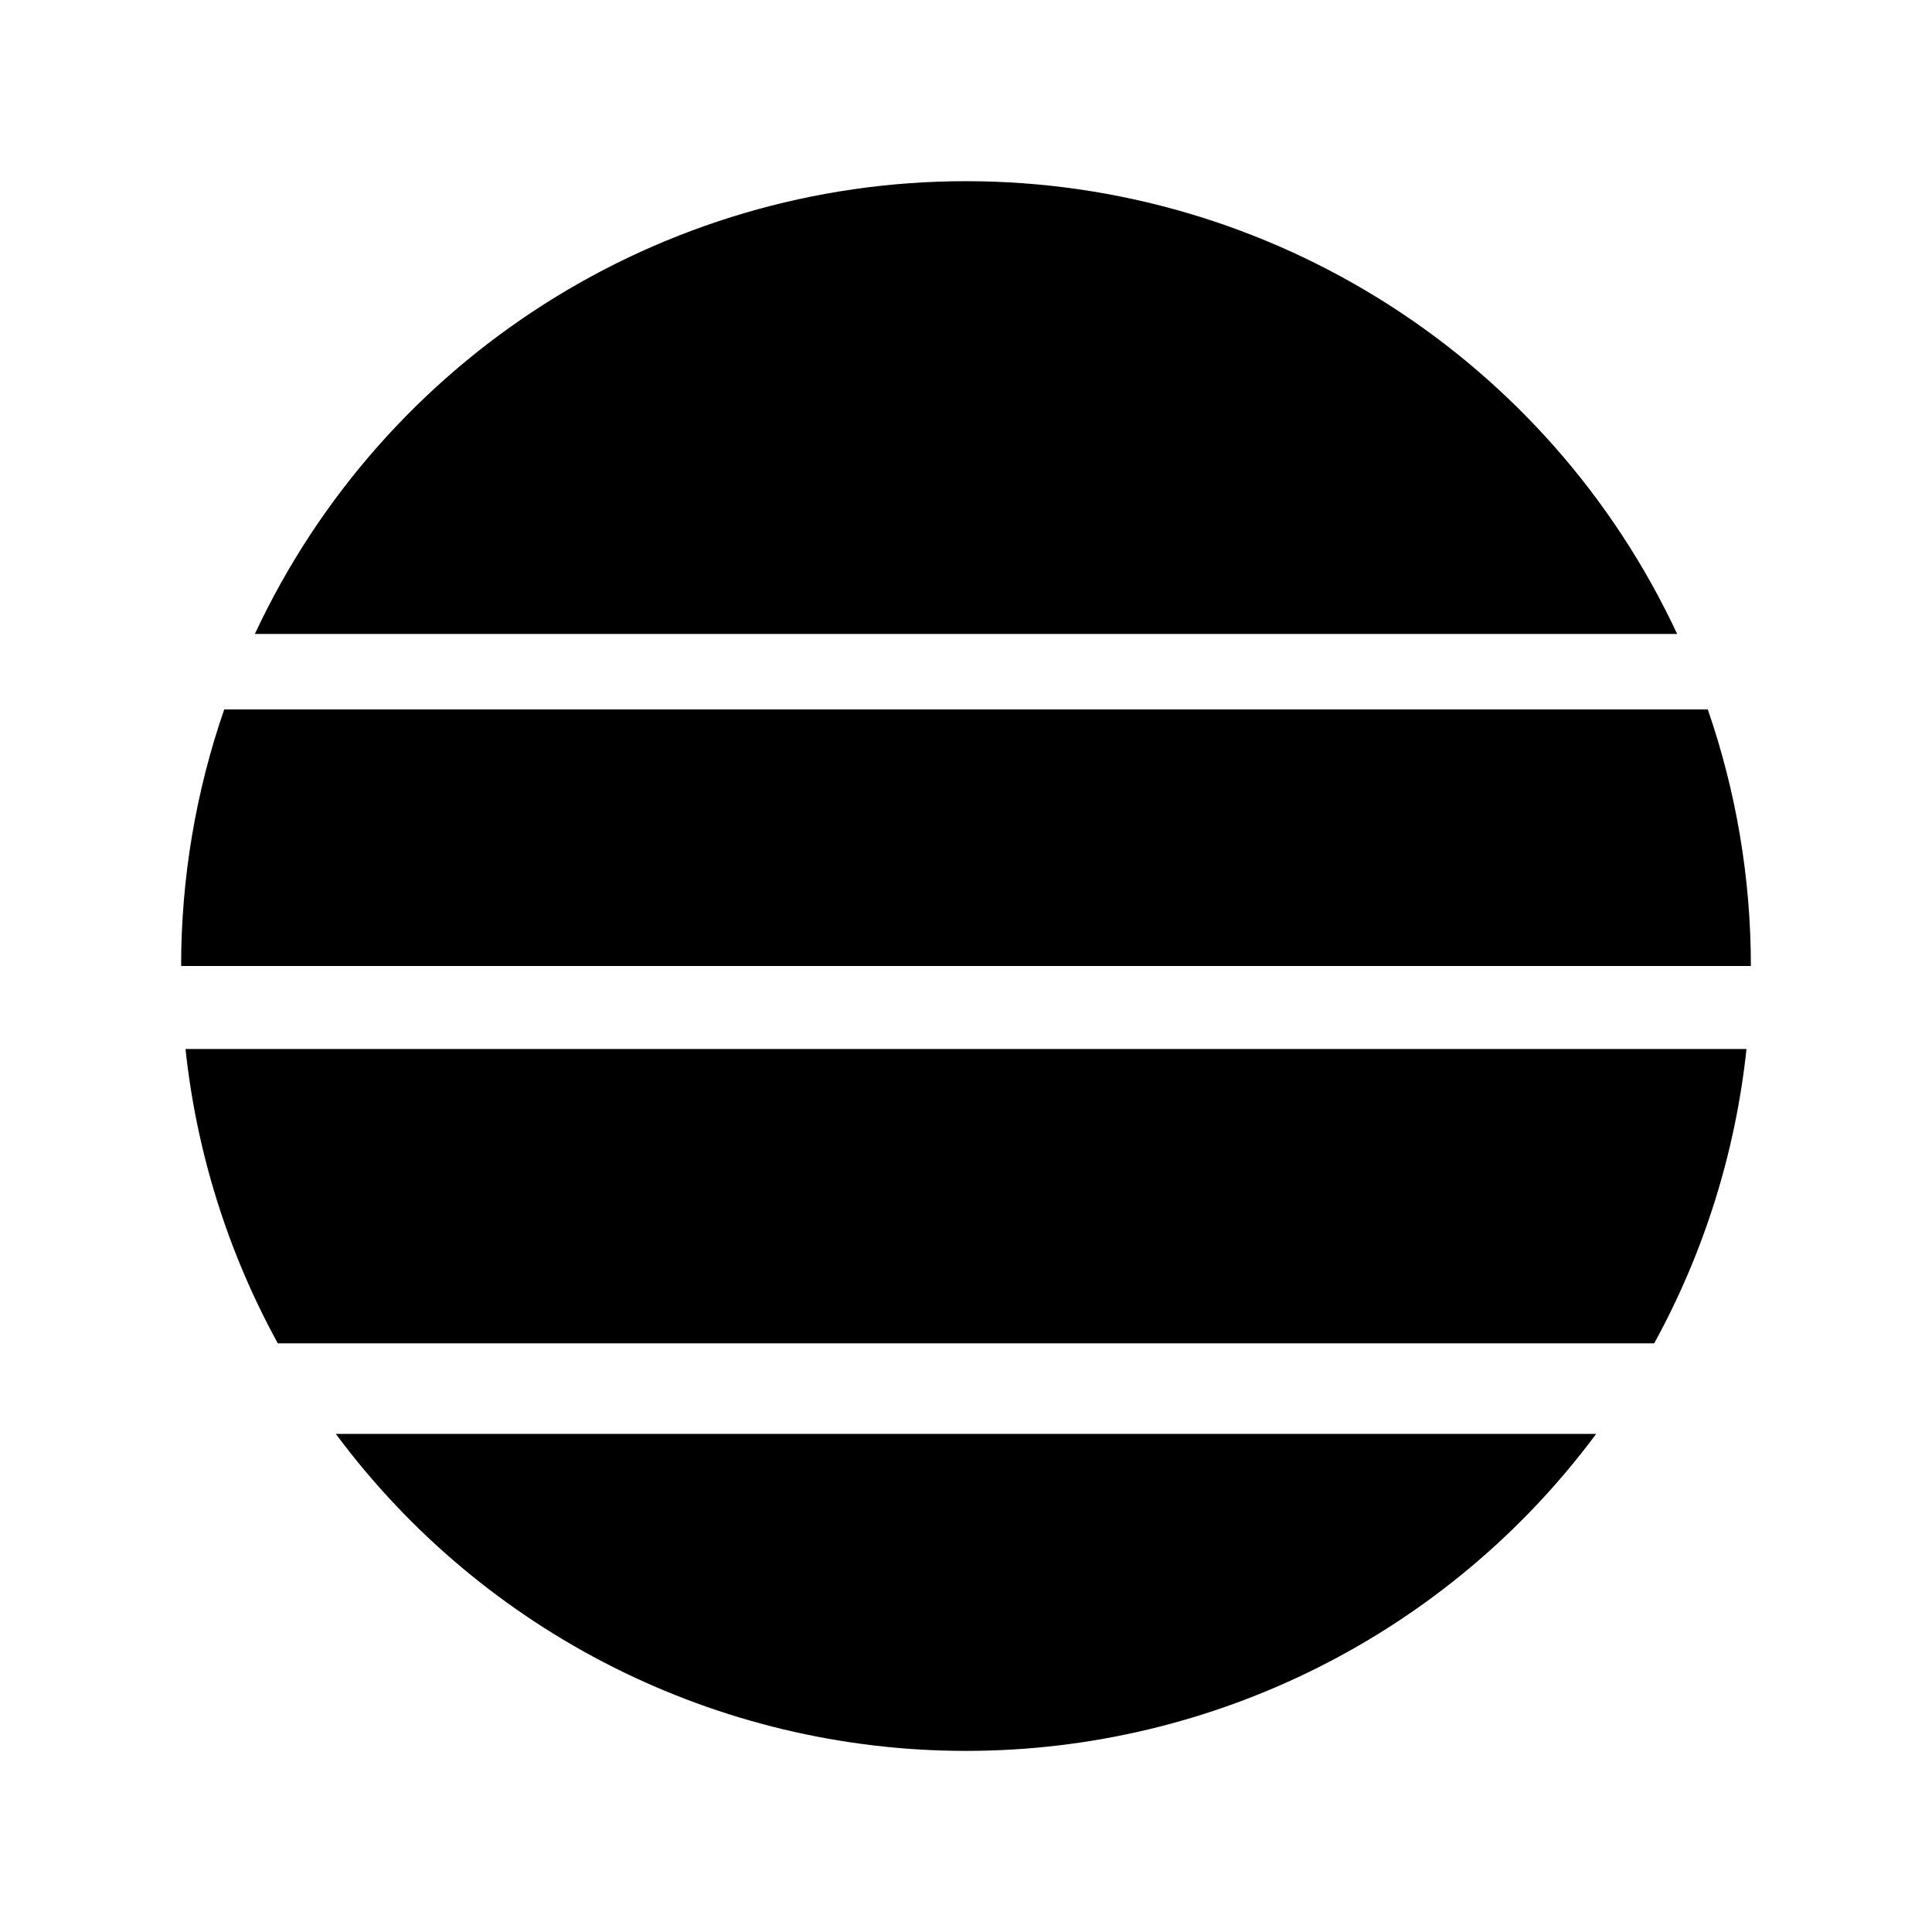
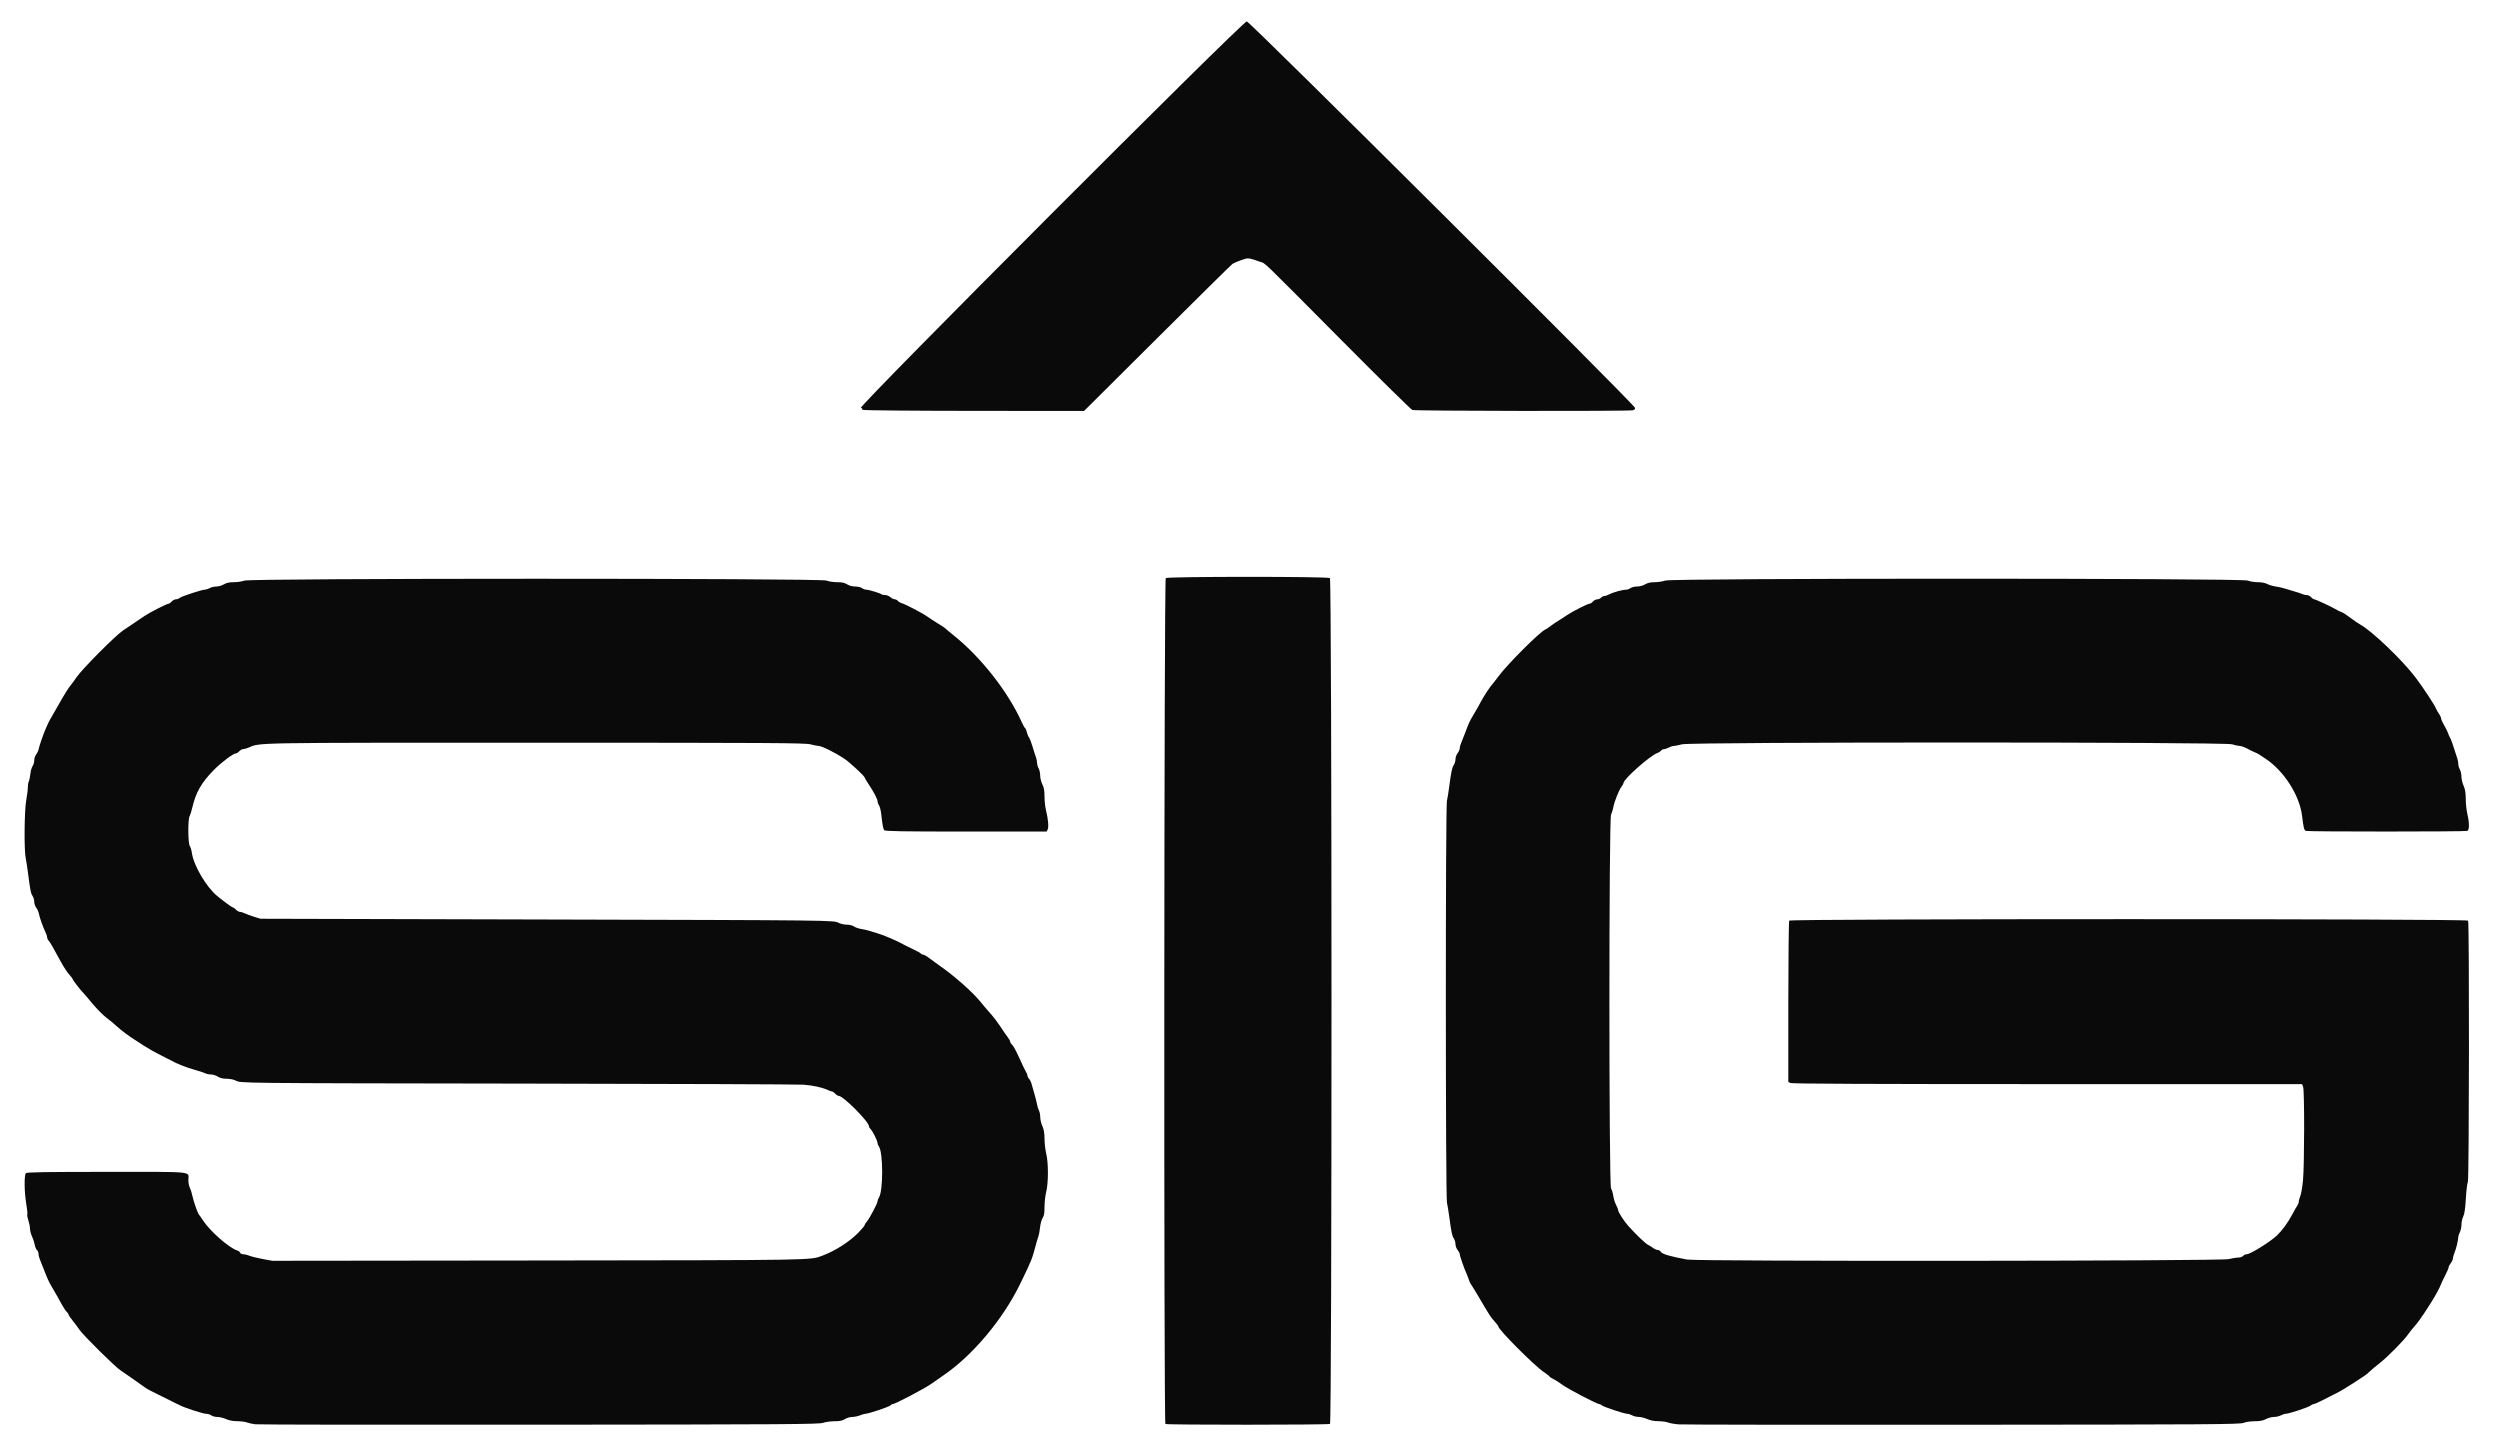
- <svg xmlns="http://www.w3.org/2000/svg" viewBox="0 0 256 256" role="img" aria-label="AP Insight">
-   <path fill="#000000" d="M33.77 84A104 104 0 0 1 222.23 84Z M29.71 94H226.29A104 104 0 0 1 232 128H24A104 104 0 0 1 29.71 94Z M24.58 139H231.42A104 104 0 0 1 219.19 178H36.81A104 104 0 0 1 24.58 139Z M44.5 190H211.5A104 104 0 0 1 44.5 190Z" />
+ <svg xmlns="http://www.w3.org/2000/svg" viewBox="0 0 584 340">
+   <path d="M201.62 95.75C201.35 95.63 201.24 95.52 201.38 95.50C201.51 95.48 201.40 95.37 201.12 95.26C200.43 94.97 290.26 5.00 291.25 5.00C291.92 5.00 381.78 94.45 381.95 95.28C382.00 95.53 381.81 95.74 381.45 95.84C380.51 96.09 330.60 96.02 329.93 95.77C329.60 95.65 322.31 88.47 313.73 79.83C294.12 60.09 295.69 61.61 294.44 61.18C291.50 60.17 291.61 60.18 289.94 60.77C289.08 61.07 288.16 61.47 287.90 61.65C287.64 61.83 279.73 69.63 270.33 78.99L253.24 96.00L227.68 95.98C213.63 95.97 201.90 95.87 201.62 95.75Z" fill="#0A0A0A" />
+   <path d="M59.62 332.71C58.94 332.63 58.06 332.43 57.67 332.28C57.28 332.12 56.27 332.00 55.42 331.99C54.42 331.99 53.49 331.81 52.79 331.49C52.19 331.22 51.28 331.00 50.77 331.00C50.26 331.00 49.63 330.83 49.36 330.63C49.09 330.43 48.54 330.26 48.12 330.26C47.42 330.25 43.20 328.88 42.11 328.31C41.84 328.17 41.34 327.93 41.00 327.78C40.66 327.63 40.21 327.40 40.00 327.28C39.79 327.15 38.50 326.51 37.12 325.85C35.75 325.19 34.38 324.48 34.09 324.26C33.80 324.05 33.35 323.73 33.09 323.56C32.83 323.38 31.84 322.68 30.88 321.99C29.91 321.31 28.68 320.45 28.12 320.09C26.79 319.20 19.45 311.94 18.58 310.65C18.20 310.09 17.46 309.10 16.95 308.47C16.43 307.83 16.00 307.19 16.00 307.06C16.00 306.92 15.83 306.67 15.63 306.50C15.42 306.33 14.90 305.56 14.47 304.79C14.04 304.01 13.47 302.98 13.20 302.50C12.93 302.02 12.44 301.18 12.11 300.62C11.78 300.07 11.39 299.34 11.25 299.00C11.11 298.66 10.89 298.15 10.77 297.88C10.66 297.60 10.37 296.87 10.13 296.25C9.89 295.63 9.54 294.76 9.35 294.30C9.16 293.85 9.00 293.22 9.00 292.90C9.00 292.57 8.83 292.17 8.63 292.01C8.43 291.84 8.20 291.29 8.12 290.79C8.03 290.29 7.75 289.41 7.48 288.85C7.22 288.28 7.00 287.44 7.00 286.97C6.99 286.51 6.82 285.64 6.62 285.05C6.41 284.45 6.31 283.86 6.38 283.74C6.46 283.61 6.35 282.49 6.14 281.25C5.67 278.53 5.62 274.48 6.05 274.05C6.28 273.82 10.83 273.75 25.02 273.75C45.94 273.75 44.00 273.55 44.00 275.67C44.00 276.29 44.16 277.10 44.35 277.46C44.54 277.83 44.81 278.69 44.95 279.38C45.19 280.61 46.22 283.51 46.49 283.75C46.57 283.82 46.96 284.38 47.36 285.00C49.00 287.55 53.52 291.53 55.41 292.11C55.71 292.20 56.02 292.43 56.09 292.63C56.17 292.84 56.52 293.00 56.86 293.00C57.20 293.00 57.85 293.16 58.30 293.35C58.76 293.54 60.14 293.88 61.38 294.11L63.62 294.52L125.88 294.45C191.39 294.37 189.20 294.41 192.12 293.32C195.11 292.21 198.44 290.07 200.52 287.94C201.33 287.10 202.00 286.31 202.00 286.16C202.00 286.02 202.21 285.67 202.47 285.39C203.08 284.72 205.00 281.09 205.00 280.61C205.00 280.40 205.16 279.98 205.35 279.68C206.32 278.13 206.31 269.30 205.34 267.88C205.15 267.61 205.00 267.23 205.00 267.03C205.00 266.53 203.78 264.08 203.35 263.73C203.16 263.57 203.00 263.29 203.00 263.11C203.00 262.05 196.99 256.00 195.93 256.00C195.74 256.00 195.37 255.78 195.12 255.50C194.88 255.23 194.57 255.00 194.44 255.00C194.31 255.00 193.85 254.84 193.41 254.64C191.96 253.99 189.89 253.54 187.62 253.38C186.39 253.30 157.08 253.18 122.50 253.13C54.97 253.03 56.27 253.04 55.07 252.42C54.62 252.18 53.70 252.00 52.95 252.00C52.05 252.00 51.39 251.84 50.88 251.50C50.46 251.23 49.75 251.00 49.30 251.00C48.84 251.00 48.24 250.88 47.95 250.72C47.67 250.57 46.52 250.20 45.41 249.89C43.59 249.39 41.02 248.37 40.00 247.74C39.79 247.61 38.67 247.04 37.50 246.47C36.33 245.90 34.59 244.91 33.62 244.28C32.66 243.65 31.69 243.02 31.46 242.88C30.19 242.10 28.24 240.63 27.30 239.76C26.71 239.20 25.61 238.29 24.86 237.74C24.11 237.18 22.64 235.69 21.58 234.43C20.53 233.16 19.60 232.07 19.51 232.00C19.14 231.73 17.00 228.97 17.00 228.77C17.00 228.66 16.63 228.16 16.18 227.67C15.73 227.17 14.88 225.89 14.30 224.82C12.11 220.80 11.72 220.13 11.36 219.74C11.16 219.52 11.00 219.14 11.00 218.91C11.00 218.67 10.82 218.13 10.60 217.70C10.09 216.71 9.25 214.34 9.07 213.38C8.99 212.96 8.72 212.36 8.46 212.03C8.21 211.70 8.00 211.08 8.00 210.65C8.00 210.21 7.82 209.60 7.60 209.28C7.20 208.72 7.04 207.86 6.50 203.62C6.36 202.53 6.14 201.09 6.00 200.43C5.60 198.51 5.69 189.20 6.13 186.92C6.33 185.84 6.50 184.51 6.50 183.96C6.50 183.41 6.60 182.78 6.72 182.55C6.85 182.31 7.01 181.53 7.09 180.80C7.17 180.08 7.41 179.24 7.62 178.94C7.83 178.63 8.00 178.04 8.00 177.60C8.00 177.17 8.21 176.55 8.46 176.22C8.72 175.89 8.99 175.29 9.06 174.88C9.18 174.21 10.14 171.45 10.72 170.12C11.29 168.81 11.52 168.35 11.74 168.00C11.87 167.79 12.66 166.42 13.50 164.94C15.08 162.14 16.02 160.62 16.56 160.02C16.73 159.82 17.35 158.98 17.93 158.14C19.27 156.21 26.87 148.56 28.68 147.32C29.44 146.80 30.65 145.98 31.38 145.50C32.11 145.02 33.19 144.29 33.79 143.87C34.90 143.10 39.04 141.00 39.45 141.00C39.57 141.00 39.88 140.78 40.12 140.50C40.37 140.22 40.80 140.00 41.08 140.00C41.36 140.00 41.76 139.85 41.98 139.67C42.44 139.29 47.14 137.75 47.88 137.74C48.15 137.73 48.66 137.57 49.00 137.38C49.34 137.18 50.04 137.01 50.56 137.01C51.07 137.00 51.86 136.78 52.31 136.50C52.89 136.15 53.57 136.00 54.66 136.00C55.50 136.00 56.59 135.83 57.08 135.63C58.45 135.06 191.71 135.05 193.07 135.62C193.57 135.83 194.69 136.00 195.55 136.00C196.70 136.00 197.33 136.14 197.88 136.50C198.34 136.80 199.06 137.00 199.75 137.01C200.37 137.01 201.09 137.18 201.36 137.38C201.63 137.58 202.08 137.75 202.36 137.75C202.96 137.76 205.65 138.57 205.91 138.82C206.00 138.92 206.38 139.00 206.75 139.00C207.12 139.00 207.68 139.22 208.00 139.50C208.32 139.77 208.77 140.00 209.01 140.00C209.24 140.00 209.58 140.16 209.74 140.37C209.91 140.57 210.29 140.80 210.59 140.88C211.50 141.14 215.57 143.26 216.62 144.03C217.18 144.43 218.30 145.16 219.12 145.66C219.95 146.15 220.68 146.63 220.75 146.73C220.82 146.82 221.78 147.63 222.88 148.51C229.16 153.55 235.44 161.55 238.61 168.55C238.96 169.33 239.35 170.04 239.48 170.11C239.61 170.19 239.79 170.62 239.88 171.07C239.98 171.51 240.20 172.04 240.37 172.25C240.54 172.46 240.93 173.47 241.23 174.50C241.53 175.53 241.89 176.63 242.02 176.95C242.14 177.27 242.25 177.83 242.26 178.20C242.26 178.57 242.43 179.16 242.63 179.50C242.82 179.84 242.99 180.61 242.99 181.20C243.00 181.79 243.23 182.71 243.50 183.25C243.87 183.97 244.00 184.72 244.00 186.06C244.00 187.07 244.15 188.51 244.34 189.26C244.85 191.26 245.02 193.25 244.73 193.78L244.48 194.25L225.65 194.25C210.88 194.25 206.76 194.18 206.56 193.94C206.30 193.62 206.14 192.74 205.85 190.12C205.75 189.30 205.53 188.40 205.34 188.13C205.15 187.86 205.00 187.44 205.00 187.21C205.00 186.69 204.17 185.09 202.92 183.21C202.41 182.45 202.00 181.75 202.00 181.66C202.00 181.32 198.57 178.14 197.28 177.27C195.05 175.78 191.97 174.25 191.21 174.25C190.97 174.25 190.13 174.08 189.33 173.88C188.07 173.55 180.12 173.50 125.17 173.50C58.02 173.50 60.84 173.45 58.05 174.65C57.60 174.84 57.03 175.00 56.78 175.00C56.53 175.00 56.12 175.23 55.88 175.50C55.63 175.78 55.27 176.00 55.09 176.00C54.49 176.00 51.68 178.11 49.96 179.86C47.02 182.85 45.73 185.12 44.89 188.77C44.71 189.53 44.44 190.40 44.28 190.69C43.87 191.47 43.91 197.01 44.34 197.63C44.52 197.90 44.74 198.59 44.81 199.16C45.19 202.12 48.18 207.21 50.78 209.34C52.48 210.72 54.24 212.00 54.45 212.00C54.57 212.00 54.88 212.23 55.13 212.50C55.37 212.78 55.78 213.00 56.02 213.00C56.26 213.00 56.78 213.16 57.17 213.35C57.56 213.55 58.55 213.91 59.38 214.17L60.88 214.62L126.00 214.79C195.64 214.97 194.71 214.96 195.93 215.59C196.37 215.81 197.21 216.00 197.81 216.00C198.42 216.00 199.15 216.18 199.50 216.43C199.83 216.66 200.62 216.93 201.24 217.02C201.86 217.12 202.71 217.31 203.12 217.45C203.54 217.59 204.32 217.84 204.88 217.99C206.54 218.47 209.65 219.81 211.25 220.73C211.46 220.85 212.38 221.31 213.31 221.74C214.23 222.17 215.05 222.63 215.13 222.76C215.21 222.89 215.44 223.00 215.65 223.00C215.85 223.00 216.57 223.42 217.24 223.94C217.92 224.45 218.88 225.16 219.38 225.50C222.85 227.89 227.29 231.81 229.12 234.12C229.67 234.81 230.68 236.00 231.37 236.76C232.06 237.52 233.07 238.85 233.62 239.70C234.18 240.56 234.93 241.67 235.31 242.16C235.69 242.66 236.00 243.20 236.00 243.37C236.00 243.54 236.21 243.87 236.48 244.10C236.74 244.34 237.48 245.73 238.14 247.20C238.79 248.67 239.48 250.10 239.66 250.37C239.85 250.64 240.00 251.02 240.00 251.22C240.00 251.42 240.18 251.78 240.40 252.02C240.62 252.27 240.89 252.84 241.00 253.29C241.12 253.75 241.40 254.74 241.63 255.50C241.86 256.26 242.13 257.32 242.23 257.88C242.33 258.43 242.54 259.12 242.70 259.42C242.87 259.72 243.00 260.41 243.00 260.96C243.00 261.50 243.22 262.44 243.49 263.04C243.84 263.80 243.99 264.68 244.00 266.00C244.00 267.03 244.19 268.61 244.40 269.50C244.93 271.65 244.92 276.39 244.39 278.43C244.18 279.26 244.00 280.83 244.00 281.92C244.00 283.39 243.89 284.05 243.56 284.51C243.33 284.85 243.06 285.80 242.97 286.62C242.89 287.45 242.70 288.46 242.55 288.88C242.40 289.29 242.15 290.13 241.99 290.75C241.09 294.16 241.01 294.36 238.33 299.88C234.26 308.26 227.15 316.71 220.25 321.38C219.84 321.65 218.69 322.46 217.69 323.17C216.06 324.34 209.10 328.00 208.52 328.00C208.39 328.00 208.14 328.15 207.95 328.33C207.61 328.67 202.88 330.25 202.20 330.25C201.98 330.25 201.41 330.42 200.91 330.62C200.42 330.83 199.59 331.00 199.07 331.00C198.55 331.00 197.79 331.23 197.38 331.50C196.82 331.87 196.20 332.00 194.98 332.00C194.08 332.00 192.84 332.17 192.23 332.38C191.26 332.71 183.26 332.76 126.00 332.81C90.18 332.85 60.31 332.80 59.62 332.71ZM272.24 332.64C271.84 332.24 271.92 135.38 272.32 135.04C272.79 134.66 310.21 134.65 310.67 135.04C311.15 135.43 311.16 332.45 310.69 332.63C310.06 332.87 272.48 332.88 272.24 332.64ZM392.12 332.73C391.16 332.66 390.06 332.46 389.67 332.30C389.28 332.13 388.27 332.00 387.42 331.99C386.42 331.99 385.49 331.81 384.79 331.49C384.19 331.22 383.29 331.00 382.79 330.99C382.28 330.99 381.59 330.82 381.25 330.62C380.91 330.43 380.40 330.26 380.12 330.26C379.39 330.25 374.53 328.63 374.19 328.29C374.03 328.13 373.77 328.00 373.61 328.00C373.06 328.00 366.36 324.50 365.00 323.50C364.24 322.95 363.27 322.33 362.84 322.13C362.40 321.93 362.01 321.67 361.96 321.55C361.91 321.44 361.31 320.97 360.62 320.50C358.39 319.00 350.00 310.58 350.00 309.84C350.00 309.72 349.62 309.22 349.16 308.72C348.23 307.70 347.98 307.31 345.60 303.25C344.67 301.67 343.78 300.21 343.61 300.00C343.45 299.79 343.23 299.34 343.14 299.00C343.04 298.66 342.81 298.04 342.62 297.62C342.03 296.33 341.00 293.38 341.00 292.97C341.00 292.75 340.77 292.32 340.50 292.00C340.23 291.68 340.00 291.07 340.00 290.64C340.00 290.21 339.82 289.60 339.60 289.28C339.21 288.73 339.03 287.85 338.50 283.89C338.37 282.93 338.15 281.60 338.01 280.94C337.67 279.34 337.66 188.57 338.00 187.09C338.13 186.52 338.36 185.17 338.49 184.09C338.97 180.41 339.20 179.28 339.60 178.71C339.82 178.39 340.00 177.79 340.00 177.35C340.00 176.92 340.23 176.28 340.50 175.93C340.77 175.58 341.00 175.06 341.00 174.78C341.00 174.50 341.16 173.90 341.37 173.45C341.57 172.99 342.02 171.84 342.38 170.88C343.12 168.88 343.29 168.51 344.12 167.12C344.94 165.75 345.42 164.90 345.92 163.94C346.52 162.78 348.04 160.46 348.58 159.87C348.83 159.60 349.45 158.80 349.96 158.10C351.91 155.38 359.78 147.51 361.00 147.05C361.21 146.97 361.77 146.60 362.25 146.22C362.73 145.85 363.48 145.33 363.91 145.08C364.34 144.83 365.29 144.21 366.03 143.71C367.43 142.77 370.92 141.00 371.40 141.00C371.55 141.00 371.88 140.78 372.12 140.50C372.37 140.23 372.83 140.00 373.13 140.00C373.44 140.00 373.83 139.83 374.00 139.62C374.17 139.42 374.49 139.25 374.72 139.25C374.94 139.25 375.46 139.07 375.88 138.85C376.76 138.38 379.03 137.75 379.84 137.75C380.15 137.75 380.62 137.58 380.89 137.38C381.16 137.18 381.85 137.01 382.43 137.01C383.03 137.00 383.84 136.79 384.31 136.50C384.87 136.16 385.57 136.00 386.53 136.00C387.30 136.00 388.42 135.83 389.01 135.62C390.65 135.04 523.70 135.04 525.08 135.62C525.58 135.83 526.63 136.00 527.43 136.00C528.30 136.00 529.17 136.17 529.62 136.42C530.04 136.64 530.94 136.91 531.62 137.01C532.31 137.11 533.21 137.31 533.62 137.45C534.04 137.59 535.05 137.90 535.88 138.13C536.70 138.36 537.57 138.65 537.81 138.77C538.05 138.90 538.51 139.00 538.83 139.00C539.16 139.00 539.63 139.23 539.88 139.50C540.12 139.78 540.46 140.00 540.61 140.00C540.90 140.00 544.79 141.80 545.50 142.26C545.88 142.51 546.58 142.84 547.25 143.10C547.46 143.18 548.30 143.76 549.12 144.37C549.95 144.99 550.96 145.68 551.38 145.91C554.05 147.37 561.11 154.11 564.19 158.15C565.84 160.30 568.73 164.68 569.03 165.47C569.16 165.80 569.48 166.38 569.76 166.76C570.03 167.14 570.25 167.63 570.25 167.84C570.25 168.05 570.57 168.78 570.97 169.45C571.37 170.12 571.77 170.94 571.87 171.27C571.97 171.60 572.19 172.10 572.36 172.38C572.53 172.65 572.92 173.72 573.24 174.75C573.55 175.78 573.91 176.88 574.03 177.20C574.15 177.52 574.25 178.08 574.26 178.45C574.26 178.82 574.43 179.41 574.62 179.75C574.82 180.09 574.99 180.84 574.99 181.41C575.00 181.98 575.22 182.94 575.49 183.54C575.85 184.32 575.99 185.18 576.00 186.62C576.00 187.72 576.17 189.30 576.37 190.12C576.87 192.19 576.86 193.90 576.35 194.10C575.84 194.29 539.16 194.30 538.65 194.10C538.24 193.94 538.10 193.39 537.77 190.62C537.20 185.83 533.59 180.15 529.28 177.27C528.54 176.78 527.81 176.29 527.65 176.19C527.50 176.08 527.09 175.89 526.75 175.75C526.41 175.61 525.96 175.41 525.75 175.29C524.49 174.59 523.64 174.25 523.17 174.25C522.87 174.25 522.07 174.08 521.40 173.87C519.53 173.31 395.09 173.31 392.92 173.87C392.12 174.08 391.27 174.25 391.02 174.25C390.76 174.25 390.23 174.42 389.84 174.62C389.45 174.83 388.94 175.00 388.72 175.00C388.49 175.00 388.17 175.16 388.01 175.37C387.84 175.57 387.48 175.80 387.20 175.89C385.59 176.40 379.27 181.98 379.25 182.90C379.25 183.06 379.04 183.45 378.78 183.78C378.19 184.53 377.09 187.31 376.86 188.62C376.76 189.18 376.53 189.93 376.34 190.30C375.83 191.31 375.83 276.89 376.34 277.63C376.53 277.90 376.76 278.68 376.86 279.35C376.96 280.03 377.26 280.98 377.52 281.47C377.78 281.97 378.00 282.53 378.00 282.72C378.00 283.13 379.40 285.30 380.37 286.38C382.13 288.34 384.35 290.47 384.95 290.77C385.32 290.96 385.89 291.31 386.22 291.56C386.55 291.80 387.02 292.00 387.27 292.00C387.52 292.00 387.83 292.19 387.96 292.42C388.26 292.95 390.13 293.50 394.12 294.23C396.68 294.69 518.70 294.60 520.62 294.13C521.45 293.93 522.48 293.76 522.91 293.76C523.34 293.75 523.83 293.58 524.00 293.38C524.17 293.17 524.53 293.00 524.80 293.00C525.65 293.00 530.23 290.16 531.88 288.62C533.12 287.44 534.49 285.57 535.51 283.63C535.94 282.81 536.46 281.92 536.65 281.64C536.84 281.36 537.00 280.93 537.00 280.67C537.00 280.41 537.16 279.85 537.35 279.41C537.54 278.98 537.83 277.32 537.98 275.74C538.32 272.13 538.34 254.78 538.01 253.89L537.76 253.25L478.24 253.25C437.69 253.25 418.56 253.17 418.23 252.99L417.75 252.73L417.75 234.05C417.76 223.78 417.85 215.23 417.96 215.06C418.25 214.60 576.25 214.60 576.55 215.06C576.85 215.55 576.80 275.85 576.49 276.16C576.35 276.30 576.14 277.98 576.03 279.90C575.89 282.32 575.70 283.62 575.41 284.18C575.19 284.62 575.00 285.46 575.00 286.05C575.00 286.64 574.83 287.45 574.62 287.84C574.42 288.23 574.25 288.77 574.25 289.02C574.25 289.70 573.75 291.74 573.35 292.70C573.16 293.15 573.00 293.72 573.00 293.97C573.00 294.23 572.77 294.72 572.50 295.07C572.23 295.42 572.00 295.86 572.00 296.05C572.00 296.24 571.62 297.12 571.16 298.01C570.70 298.90 570.24 299.86 570.15 300.16C569.98 300.70 568.80 302.87 568.05 304.03C567.82 304.38 567.06 305.56 566.38 306.64C565.69 307.71 564.67 309.11 564.11 309.73C563.55 310.36 562.82 311.27 562.50 311.75C561.60 313.08 557.56 317.16 555.88 318.44C555.05 319.07 554.04 319.92 553.62 320.33C553.21 320.74 552.59 321.24 552.25 321.45C551.91 321.67 550.68 322.47 549.53 323.23C548.38 324.00 546.69 325.00 545.78 325.45C544.87 325.91 543.37 326.67 542.45 327.14C541.53 327.61 540.64 328.00 540.47 328.00C540.30 328.00 539.99 328.15 539.77 328.33C539.32 328.72 534.71 330.25 534.02 330.25C533.76 330.25 533.23 330.42 532.84 330.62C532.45 330.83 531.70 331.00 531.19 331.00C530.67 331.00 529.83 331.23 529.32 331.50C528.65 331.86 527.90 332.00 526.70 332.00C525.76 332.00 524.58 332.17 524.05 332.39C523.19 332.73 515.99 332.78 458.48 332.82C422.95 332.85 393.09 332.81 392.12 332.73ZM201.34 95.12C202.01 94.63 253.10 94.57 252.94 95.06C252.85 95.31 247.71 95.38 226.86 95.42C204.98 95.45 200.95 95.40 201.34 95.12ZM332.43 95.33C330.58 94.82 334.20 94.73 355.88 94.76C368.86 94.78 379.59 94.72 379.73 94.64C379.87 94.55 380.25 94.62 380.56 94.79L381.12 95.11L380.25 95.25C379.17 95.42 333.04 95.50 332.43 95.33ZM370.79 85.79C369.84 84.91 369.47 84.25 369.93 84.25C370.16 84.25 372.00 86.31 372.00 86.56C372.00 86.87 371.88 86.79 370.79 85.79ZM362.79 77.79C361.80 76.88 361.34 75.98 362.09 76.43C362.59 76.72 364.08 78.50 363.95 78.63C363.89 78.70 363.36 78.32 362.79 77.79ZM354.79 69.79C353.84 68.91 353.47 68.25 353.93 68.25C354.16 68.25 356.00 70.31 356.00 70.56C356.00 70.87 355.88 70.79 354.79 69.79ZM346.79 61.79C345.80 60.88 345.34 59.98 346.09 60.43C346.59 60.72 348.08 62.50 347.95 62.63C347.89 62.70 347.36 62.32 346.79 61.79ZM338.79 53.79C337.84 52.91 337.47 52.25 337.93 52.25C338.16 52.25 340.00 54.31 340.00 54.56C340.00 54.87 339.88 54.79 338.79 53.79ZM330.79 45.79C329.80 44.88 329.34 43.98 330.09 44.43C330.59 44.72 332.08 46.50 331.95 46.63C331.89 46.70 331.36 46.32 330.79 45.79ZM322.79 37.79C321.84 36.91 321.47 36.25 321.93 36.25C322.16 36.25 324.00 38.31 324.00 38.56C324.00 38.87 323.88 38.79 322.79 37.79ZM314.79 29.79C313.80 28.88 313.34 27.98 314.09 28.43C314.59 28.72 316.08 30.50 315.95 30.63C315.89 30.70 315.36 30.32 314.79 29.79ZM306.79 21.79C305.84 20.91 305.47 20.25 305.93 20.25C306.16 20.25 308.00 22.31 308.00 22.56C308.00 22.87 307.88 22.79 306.79 21.79ZM298.27 13.23C296.73 11.65 296.41 11.00 297.66 11.98C298.58 12.71 300.09 14.49 299.93 14.66C299.85 14.73 299.11 14.09 298.27 13.23Z" fill="#0A0A0A" />
</svg>
